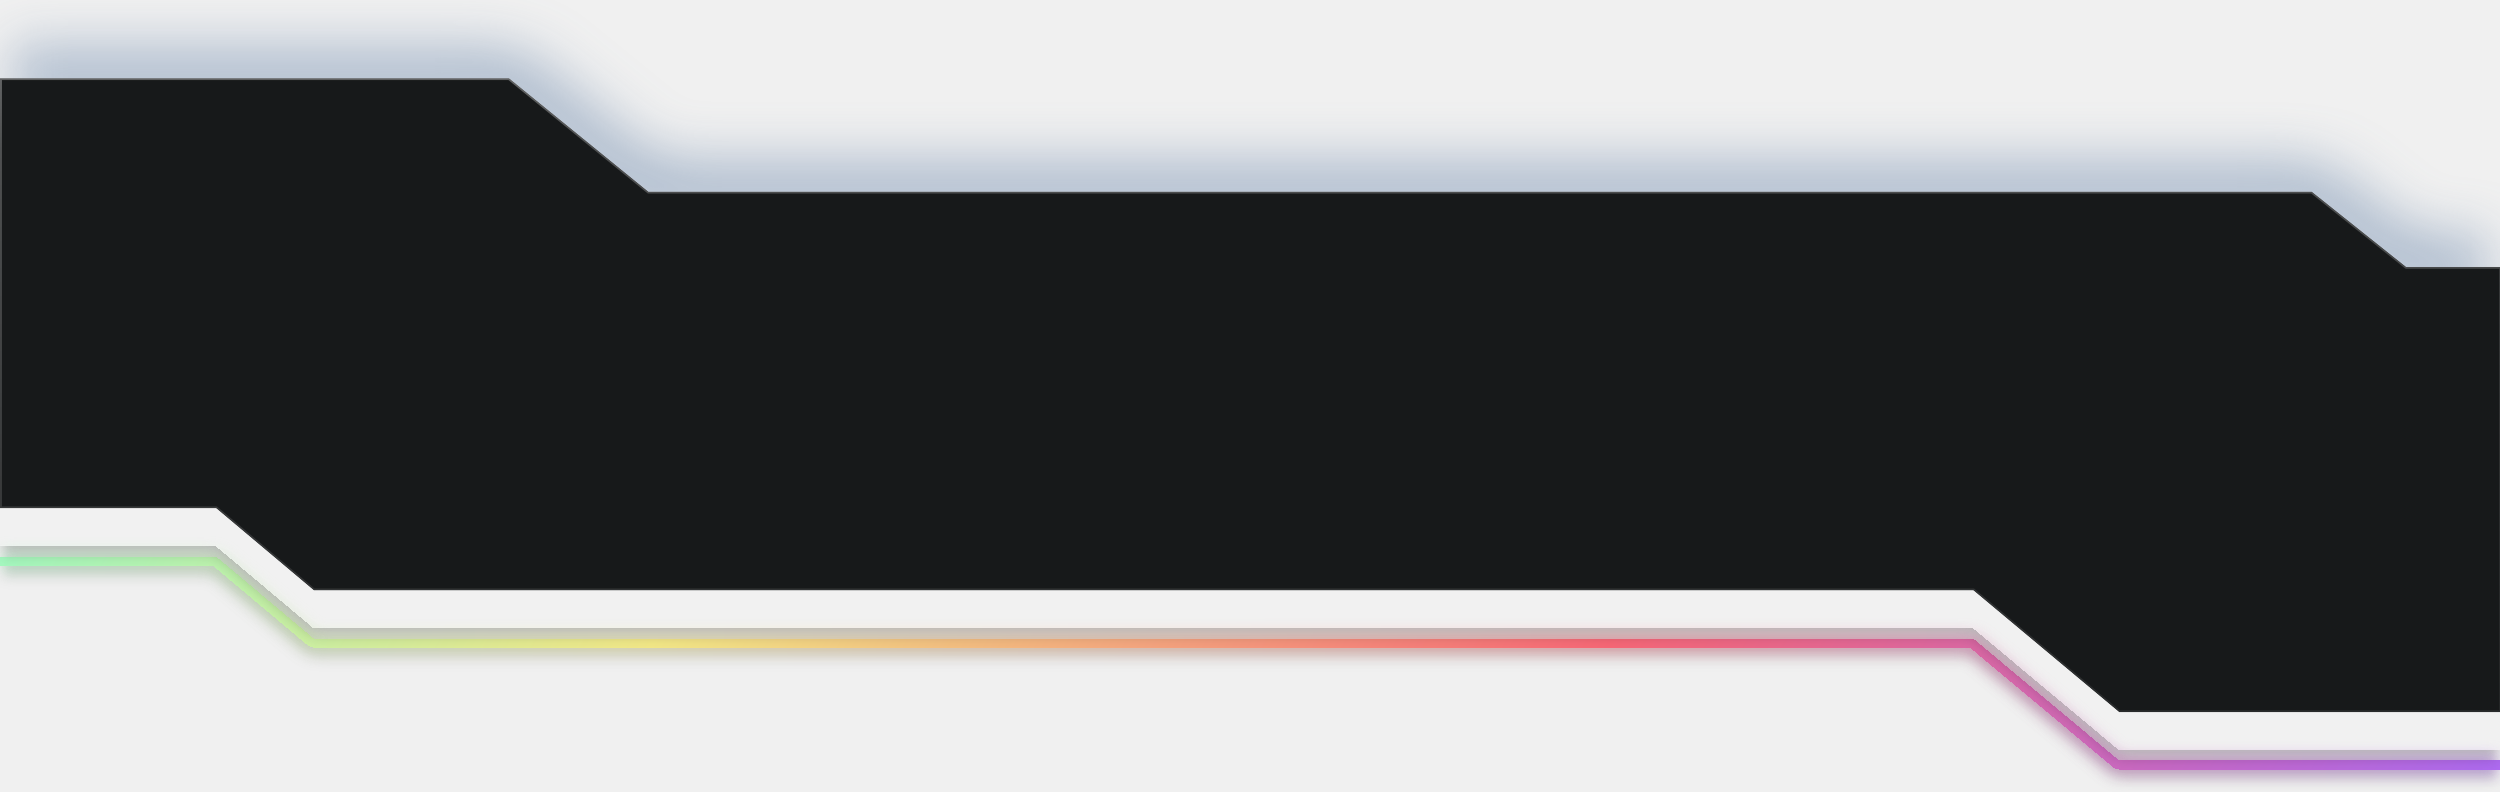
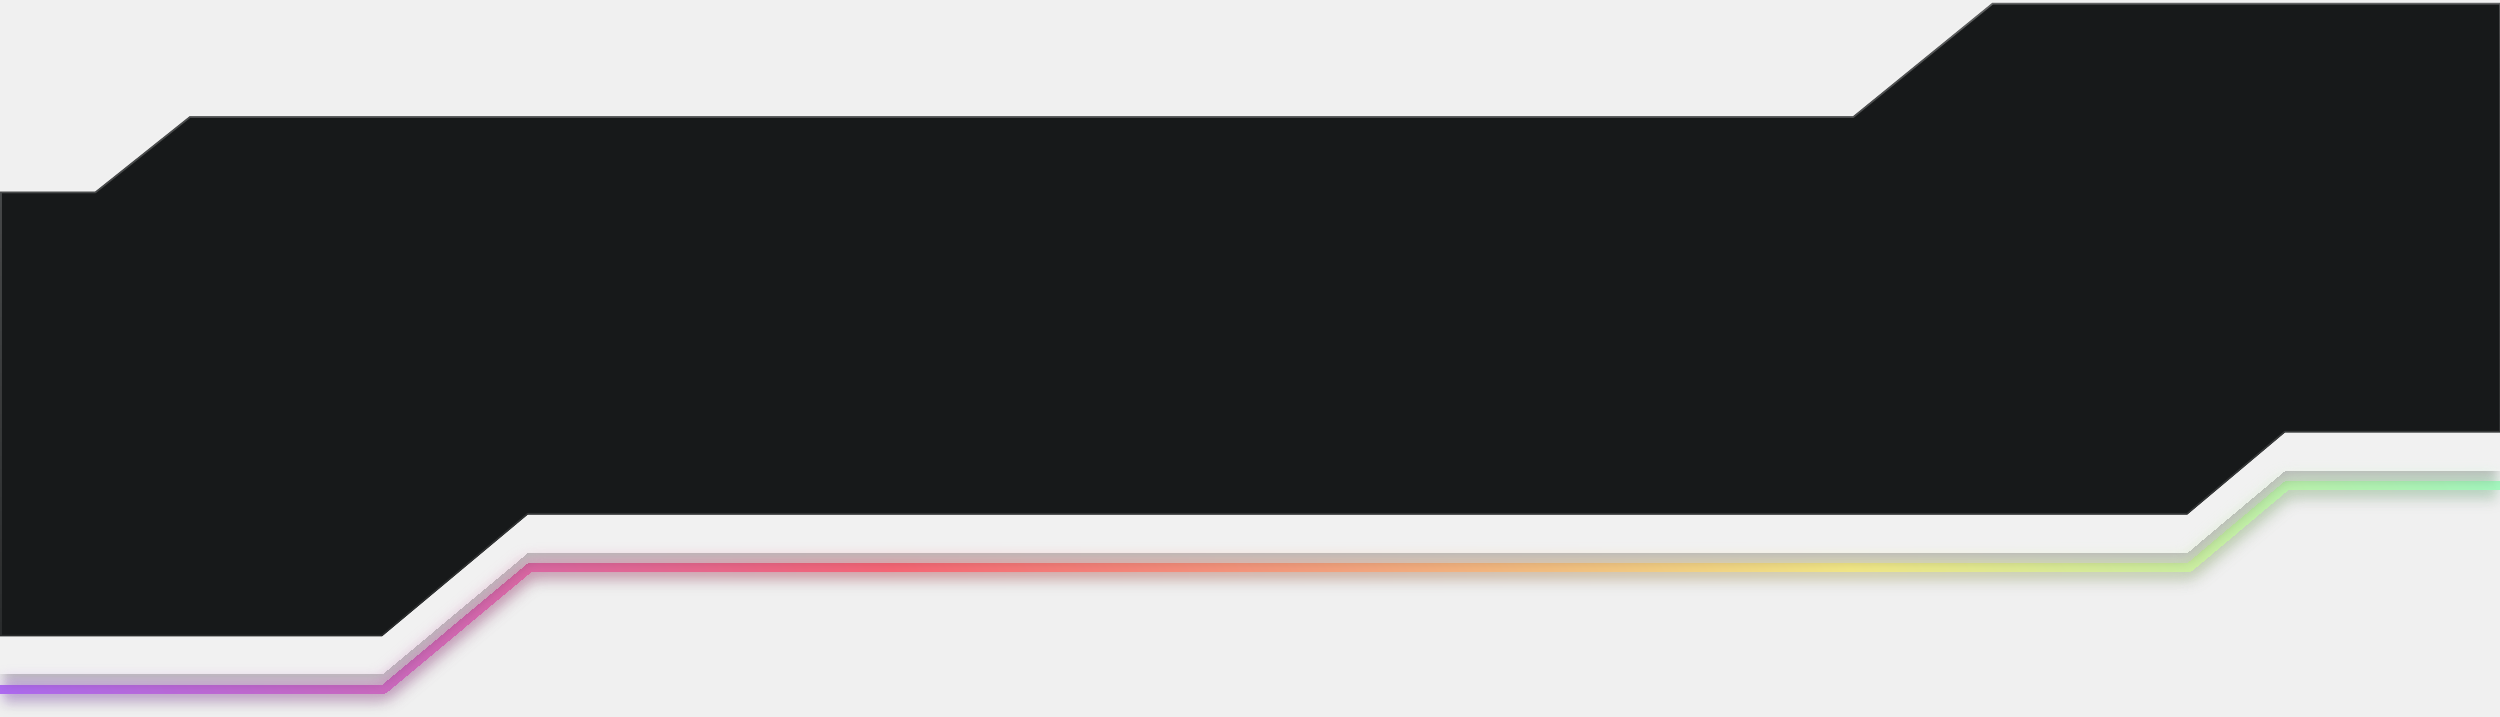
- <svg xmlns="http://www.w3.org/2000/svg" width="1920" height="608" viewBox="0 0 1920 608" fill="none">
-   <g filter="url(#filter0_f_105_908)">
-     <path d="M393.21 94.286C392.586 93.778 391.805 93.5 391 93.5H0C-1.933 93.5 -3.5 95.067 -3.5 97V427.421C-3.5 429.354 -1.933 430.921 0 430.921H164.725L238.748 493.134C239.379 493.664 240.176 493.954 241 493.954H1514.23L1625.26 586.686C1625.89 587.212 1626.68 587.5 1627.5 587.5H1921C1922.93 587.5 1924.5 585.933 1924.5 584V241.936C1924.5 240.003 1922.93 238.436 1921 238.436H1849.22L1777.68 181.386C1777.06 180.891 1776.29 180.622 1775.5 180.622H499.245L393.21 94.286Z" stroke="url(#paint0_linear_105_908)" stroke-width="7" stroke-linejoin="round" />
+ <svg xmlns="http://www.w3.org/2000/svg" width="1920" height="550" viewBox="0 0 1920 550" fill="none">
+   <g filter="url(#filter0_f_105_992)">
+     <path d="M1527.79 36.286C1528.41 35.778 1529.19 35.5 1530 35.5H1921C1922.93 35.5 1924.5 37.067 1924.5 39V369.421C1924.5 371.354 1922.93 372.921 1921 372.921H1756.28L1682.25 435.134C1681.62 435.664 1680.82 435.954 1680 435.954H406.769L295.744 528.686C295.114 529.212 294.32 529.5 293.5 529.5H0C-1.933 529.5 -3.5 527.933 -3.5 526V183.936C-3.5 182.003 -1.933 180.436 0 180.436H71.775L143.318 123.386C143.938 122.891 144.707 122.622 145.5 122.622H1421.76L1527.79 36.286Z" stroke="url(#paint0_linear_105_992)" stroke-width="7" stroke-linejoin="round" />
  </g>
-   <g filter="url(#filter1_bdi_105_908)">
-     <path d="M393.21 94.286C392.586 93.778 391.805 93.5 391 93.5H0C-1.933 93.5 -3.5 95.067 -3.5 97V427.421C-3.5 429.354 -1.933 430.921 0 430.921H164.725L238.748 493.134C239.379 493.664 240.176 493.954 241 493.954H1514.23L1625.26 586.686C1625.89 587.212 1626.68 587.5 1627.5 587.5H1921C1922.93 587.5 1924.5 585.933 1924.5 584V241.936C1924.5 240.003 1922.93 238.436 1921 238.436H1849.22L1777.68 181.386C1777.06 180.891 1776.29 180.622 1775.5 180.622H499.245L393.21 94.286Z" stroke="url(#paint1_linear_105_908)" stroke-width="7" stroke-linejoin="round" shape-rendering="crispEdges" />
+   <g filter="url(#filter1_bdi_105_992)">
+     <path d="M1527.79 36.286C1528.41 35.778 1529.19 35.5 1530 35.5H1921C1922.93 35.5 1924.5 37.067 1924.5 39V369.421C1924.5 371.354 1922.93 372.921 1921 372.921H1756.28L1682.25 435.134C1681.62 435.664 1680.82 435.954 1680 435.954H406.769L295.744 528.686C295.114 529.212 294.32 529.5 293.5 529.5H0C-1.933 529.5 -3.5 527.933 -3.5 526V183.936C-3.5 182.003 -1.933 180.436 0 180.436H71.775L143.318 123.386C143.938 122.891 144.707 122.622 145.5 122.622H1421.76L1527.79 36.286Z" stroke="url(#paint1_linear_105_992)" stroke-width="7" stroke-linejoin="round" shape-rendering="crispEdges" />
  </g>
-   <g filter="url(#filter2_bdi_105_908)">
-     <path d="M391 88H0V418.421H166L241 481.454H1515.5L1627.5 575H1921V232.936H1848L1775.5 175.122H498L391 88Z" fill="white" fill-opacity="0.06" shape-rendering="crispEdges" />
-     <path d="M391.316 87.612C391.227 87.54 391.115 87.5 391 87.5H0C-0.276 87.5 -0.5 87.724 -0.5 88V418.421C-0.5 418.697 -0.276 418.921 0 418.921H165.818L240.678 481.837C240.768 481.913 240.882 481.954 241 481.954H1515.32L1627.18 575.384C1627.27 575.459 1627.38 575.5 1627.5 575.5H1921C1921.28 575.5 1921.5 575.276 1921.5 575V232.936C1921.5 232.66 1921.28 232.436 1921 232.436H1848.18L1775.81 174.731C1775.72 174.66 1775.61 174.622 1775.5 174.622H498.178L391.316 87.612Z" stroke="url(#paint2_linear_105_908)" stroke-linejoin="round" shape-rendering="crispEdges" />
+   <g filter="url(#filter2_bdi_105_992)">
+     <path d="M1530 30H1921V360.421H1755L1680 423.454H405.5L293.5 517H0V174.936H73L145.5 117.122H1423L1530 30Z" fill="white" fill-opacity="0.06" shape-rendering="crispEdges" />
+     <path d="M1529.68 29.612C1529.77 29.54 1529.88 29.5 1530 29.5H1921C1921.28 29.5 1921.5 29.724 1921.5 30V360.421C1921.5 360.697 1921.28 360.921 1921 360.921H1755.18L1680.32 423.837C1680.23 423.913 1680.12 423.954 1680 423.954H405.681L293.821 517.384C293.731 517.459 293.617 517.5 293.5 517.5H0C-0.276 517.5 -0.5 517.276 -0.5 517V174.936C-0.5 174.66 -0.276 174.436 0 174.436H72.825L145.188 116.731C145.277 116.66 145.387 116.622 145.5 116.622H1422.82L1529.68 29.612Z" stroke="url(#paint2_linear_105_992)" stroke-linejoin="round" shape-rendering="crispEdges" />
  </g>
-   <g filter="url(#filter3_f_105_908)">
-     <path d="M0 60H391L498 147.122H1775.5L1848 204.936H1921" stroke="#476B99" stroke-width="19" stroke-linejoin="round" />
-   </g>
-   <mask id="mask0_105_908" style="mask-type:alpha" maskUnits="userSpaceOnUse" x="0" y="60" width="1921" height="487">
-     <path d="M391 60H0V390.421H166L241 453.454H1515.5L1627.5 547H1921V204.936H1848L1775.5 147.122H498L391 60Z" fill="#242424" />
+   <mask id="mask0_105_992" style="mask-type:alpha" maskUnits="userSpaceOnUse" x="0" y="-173" width="1921" height="662">
+     <path d="M1530 -173H1921V332.421H1755L1680 395.454H405.5L293.5 489H0V-28.064H73L145.5 -85.878H1423L1530 -173Z" fill="#242424" />
  </mask>
-   <g mask="url(#mask0_105_908)">
-     <path d="M391 60H0V390.421H166L241 453.454H1515.5L1627.5 547H1921V204.936H1848L1775.5 147.122H498L391 60Z" fill="#17191A" stroke="url(#paint3_linear_105_908)" stroke-width="3" stroke-linejoin="round" />
+   <g mask="url(#mask0_105_992)">
+     <mask id="mask1_105_992" style="mask-type:alpha" maskUnits="userSpaceOnUse" x="-2" y="0" width="1925" height="491">
+       <path d="M1530 2H1921V332.421H1755L1680 395.454H405.5L293.5 489H0V146.936H73L145.5 89.122H1423L1530 2Z" fill="#17191A" stroke="url(#paint3_linear_105_992)" stroke-width="3" stroke-linejoin="round" />
+     </mask>
+     <g mask="url(#mask1_105_992)">
+       <path d="M1530 2H1921V332.421H1755L1680 395.454H405.5L293.5 489H0V146.936H73L145.5 89.122H1423L1530 2Z" fill="#17191A" stroke="url(#paint4_linear_105_992)" stroke-width="3" stroke-linejoin="round" />
+     </g>
  </g>
  <defs>
-     <filter id="filter0_f_105_908" x="-19.9" y="77.1" width="1960.8" height="526.8" filterUnits="userSpaceOnUse" color-interpolation-filters="sRGB">
+     <filter id="filter0_f_105_992" x="-19.9" y="19.1" width="1960.8" height="526.8" filterUnits="userSpaceOnUse" color-interpolation-filters="sRGB">
      <feFlood flood-opacity="0" result="BackgroundImageFix" />
      <feBlend mode="normal" in="SourceGraphic" in2="BackgroundImageFix" result="shape" />
-       <feGaussianBlur stdDeviation="6.45" result="effect1_foregroundBlur_105_908" />
+       <feGaussianBlur stdDeviation="6.45" result="effect1_foregroundBlur_105_992" />
    </filter>
-     <filter id="filter1_bdi_105_908" x="-90.961" y="6.039" width="2102.92" height="668.922" filterUnits="userSpaceOnUse" color-interpolation-filters="sRGB">
+     <filter id="filter1_bdi_105_992" x="-90.961" y="-51.961" width="2102.92" height="668.922" filterUnits="userSpaceOnUse" color-interpolation-filters="sRGB">
      <feFlood flood-opacity="0" result="BackgroundImageFix" />
      <feGaussianBlur in="BackgroundImageFix" stdDeviation="41.981" />
-       <feComposite in2="SourceAlpha" operator="in" result="effect1_backgroundBlur_105_908" />
+       <feComposite in2="SourceAlpha" operator="in" result="effect1_backgroundBlur_105_992" />
      <feColorMatrix in="SourceAlpha" type="matrix" values="0 0 0 0 0 0 0 0 0 0 0 0 0 0 0 0 0 0 127 0" result="hardAlpha" />
      <feOffset dy="4.798" />
      <feGaussianBlur stdDeviation="6" />
      <feComposite in2="hardAlpha" operator="out" />
      <feColorMatrix type="matrix" values="0 0 0 0 0 0 0 0 0 0 0 0 0 0 0 0 0 0 0.25 0" />
-       <feBlend mode="normal" in2="effect1_backgroundBlur_105_908" result="effect2_dropShadow_105_908" />
-       <feBlend mode="normal" in="SourceGraphic" in2="effect2_dropShadow_105_908" result="shape" />
+       <feBlend mode="normal" in2="effect1_backgroundBlur_105_992" result="effect2_dropShadow_105_992" />
+       <feBlend mode="normal" in="SourceGraphic" in2="effect2_dropShadow_105_992" result="shape" />
      <feColorMatrix in="SourceAlpha" type="matrix" values="0 0 0 0 0 0 0 0 0 0 0 0 0 0 0 0 0 0 127 0" result="hardAlpha" />
      <feOffset dy="1" />
      <feGaussianBlur stdDeviation="2.399" />
      <feComposite in2="hardAlpha" operator="arithmetic" k2="-1" k3="1" />
      <feColorMatrix type="matrix" values="0 0 0 0 1 0 0 0 0 1 0 0 0 0 1 0 0 0 0.02 0" />
-       <feBlend mode="normal" in2="shape" result="effect3_innerShadow_105_908" />
+       <feBlend mode="normal" in2="shape" result="effect3_innerShadow_105_992" />
    </filter>
-     <filter id="filter2_bdi_105_908" x="-84.961" y="3.039" width="2090.92" height="656.922" filterUnits="userSpaceOnUse" color-interpolation-filters="sRGB">
+     <filter id="filter2_bdi_105_992" x="-84.961" y="-54.961" width="2090.92" height="656.922" filterUnits="userSpaceOnUse" color-interpolation-filters="sRGB">
      <feFlood flood-opacity="0" result="BackgroundImageFix" />
      <feGaussianBlur in="BackgroundImageFix" stdDeviation="41.981" />
-       <feComposite in2="SourceAlpha" operator="in" result="effect1_backgroundBlur_105_908" />
+       <feComposite in2="SourceAlpha" operator="in" result="effect1_backgroundBlur_105_992" />
      <feColorMatrix in="SourceAlpha" type="matrix" values="0 0 0 0 0 0 0 0 0 0 0 0 0 0 0 0 0 0 127 0" result="hardAlpha" />
      <feOffset dy="4.798" />
      <feGaussianBlur stdDeviation="6" />
      <feComposite in2="hardAlpha" operator="out" />
      <feColorMatrix type="matrix" values="0 0 0 0 0 0 0 0 0 0 0 0 0 0 0 0 0 0 0.25 0" />
-       <feBlend mode="normal" in2="effect1_backgroundBlur_105_908" result="effect2_dropShadow_105_908" />
-       <feBlend mode="normal" in="SourceGraphic" in2="effect2_dropShadow_105_908" result="shape" />
+       <feBlend mode="normal" in2="effect1_backgroundBlur_105_992" result="effect2_dropShadow_105_992" />
+       <feBlend mode="normal" in="SourceGraphic" in2="effect2_dropShadow_105_992" result="shape" />
      <feColorMatrix in="SourceAlpha" type="matrix" values="0 0 0 0 0 0 0 0 0 0 0 0 0 0 0 0 0 0 127 0" result="hardAlpha" />
      <feOffset dy="1" />
      <feGaussianBlur stdDeviation="2.399" />
      <feComposite in2="hardAlpha" operator="arithmetic" k2="-1" k3="1" />
      <feColorMatrix type="matrix" values="0 0 0 0 1 0 0 0 0 1 0 0 0 0 1 0 0 0 0.02 0" />
-       <feBlend mode="normal" in2="shape" result="effect3_innerShadow_105_908" />
+       <feBlend mode="normal" in2="shape" result="effect3_innerShadow_105_992" />
    </filter>
-     <filter id="filter3_f_105_908" x="-50" y="0.5" width="2021" height="263.936" filterUnits="userSpaceOnUse" color-interpolation-filters="sRGB">
-       <feFlood flood-opacity="0" result="BackgroundImageFix" />
-       <feBlend mode="normal" in="SourceGraphic" in2="BackgroundImageFix" result="shape" />
-       <feGaussianBlur stdDeviation="25" result="effect1_foregroundBlur_105_908" />
-     </filter>
-     <linearGradient id="paint0_linear_105_908" x1="408.426" y1="-595.328" x2="2046.6" y2="371.085" gradientUnits="userSpaceOnUse">
+     <linearGradient id="paint0_linear_105_992" x1="1512.57" y1="-653.328" x2="-125.605" y2="313.085" gradientUnits="userSpaceOnUse">
      <stop stop-color="#86FDD2" />
      <stop offset="0.333" stop-color="#F4E987" />
      <stop offset="0.666" stop-color="#F86675" />
      <stop offset="1" stop-color="#AD69F0" />
    </linearGradient>
-     <linearGradient id="paint1_linear_105_908" x1="408.426" y1="-595.328" x2="2046.6" y2="371.085" gradientUnits="userSpaceOnUse">
+     <linearGradient id="paint1_linear_105_992" x1="1512.57" y1="-653.328" x2="-125.605" y2="313.085" gradientUnits="userSpaceOnUse">
      <stop stop-color="#86FDD2" />
      <stop offset="0.333" stop-color="#F4E987" />
      <stop offset="0.666" stop-color="#F86675" />
      <stop offset="1" stop-color="#AD69F0" />
    </linearGradient>
-     <linearGradient id="paint2_linear_105_908" x1="960.5" y1="88" x2="960.5" y2="575" gradientUnits="userSpaceOnUse">
+     <linearGradient id="paint2_linear_105_992" x1="960.5" y1="30" x2="960.5" y2="517" gradientUnits="userSpaceOnUse">
      <stop stop-color="white" stop-opacity="0.32" />
      <stop offset="0.11" stop-color="white" stop-opacity="0.24" />
      <stop offset="1" stop-color="white" stop-opacity="0.08" />
    </linearGradient>
-     <linearGradient id="paint3_linear_105_908" x1="960.5" y1="60" x2="960.5" y2="547" gradientUnits="userSpaceOnUse">
+     <linearGradient id="paint3_linear_105_992" x1="960.5" y1="2" x2="960.5" y2="489" gradientUnits="userSpaceOnUse">
+       <stop stop-color="white" stop-opacity="0.32" />
+       <stop offset="0.11" stop-color="white" stop-opacity="0.24" />
+       <stop offset="1" stop-color="white" stop-opacity="0.08" />
+     </linearGradient>
+     <linearGradient id="paint4_linear_105_992" x1="960.5" y1="2" x2="960.5" y2="489" gradientUnits="userSpaceOnUse">
      <stop stop-color="white" stop-opacity="0.32" />
      <stop offset="0.11" stop-color="white" stop-opacity="0.24" />
      <stop offset="1" stop-color="white" stop-opacity="0.08" />
    </linearGradient>
  </defs>
</svg>
